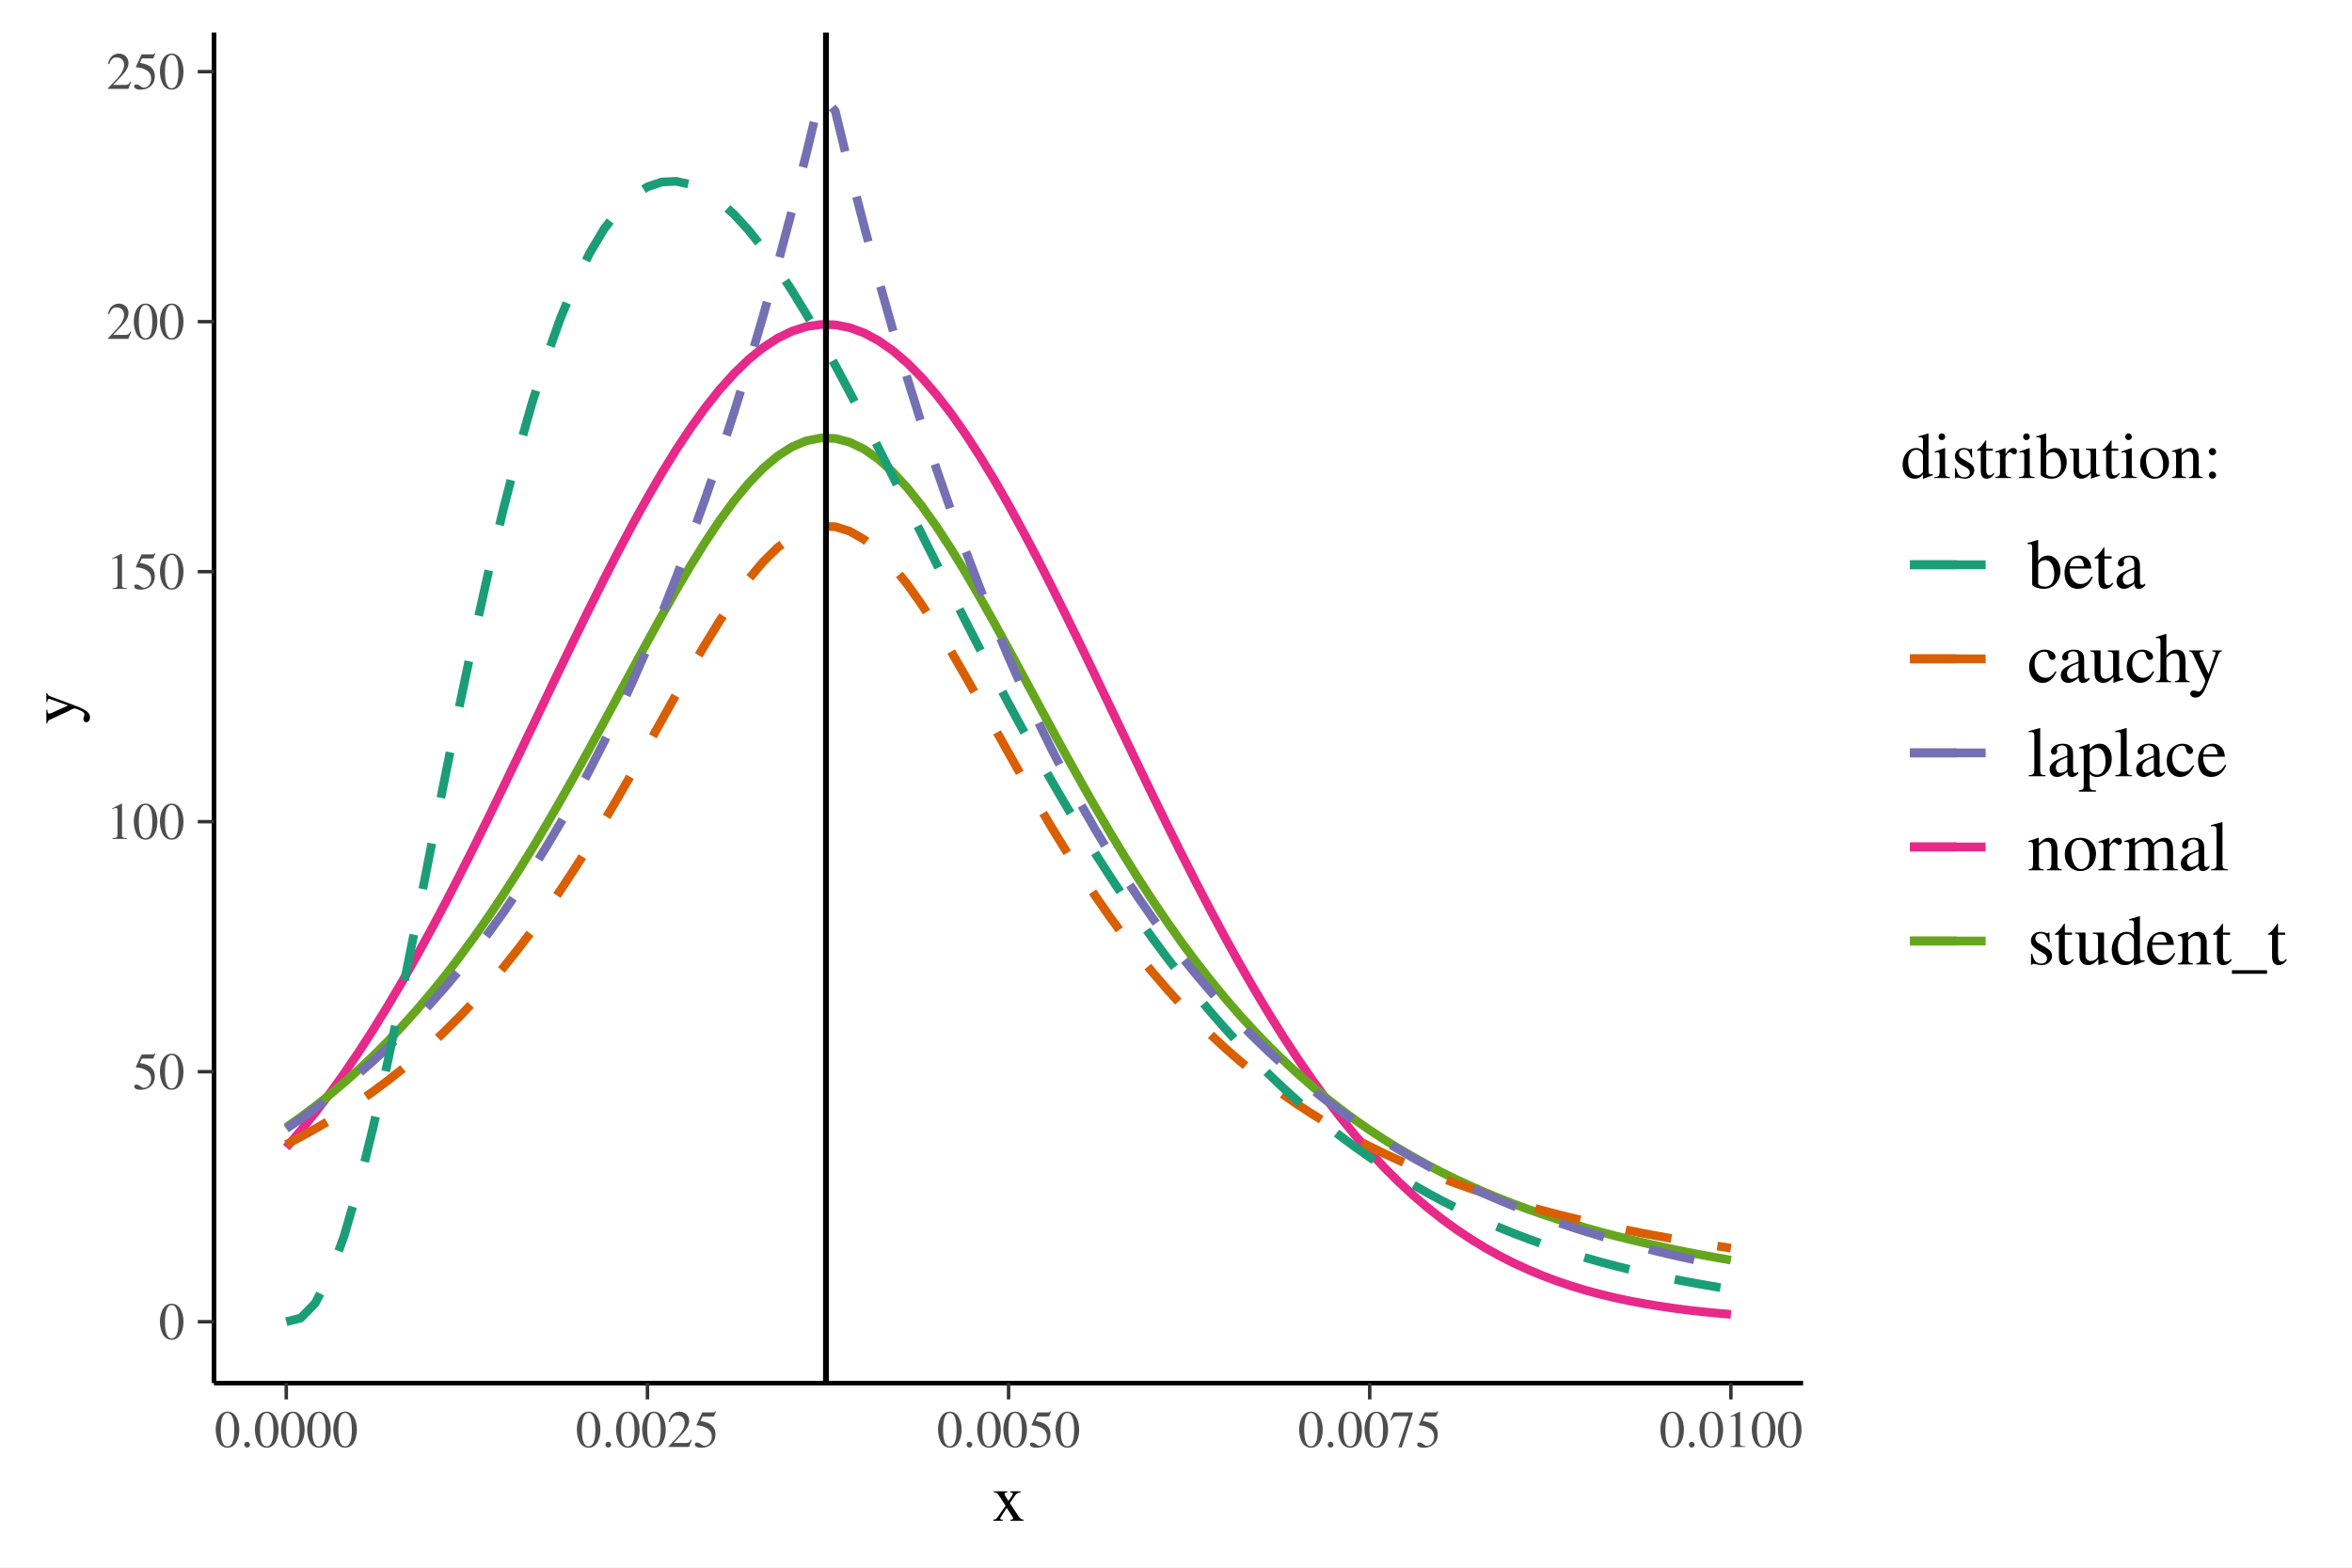
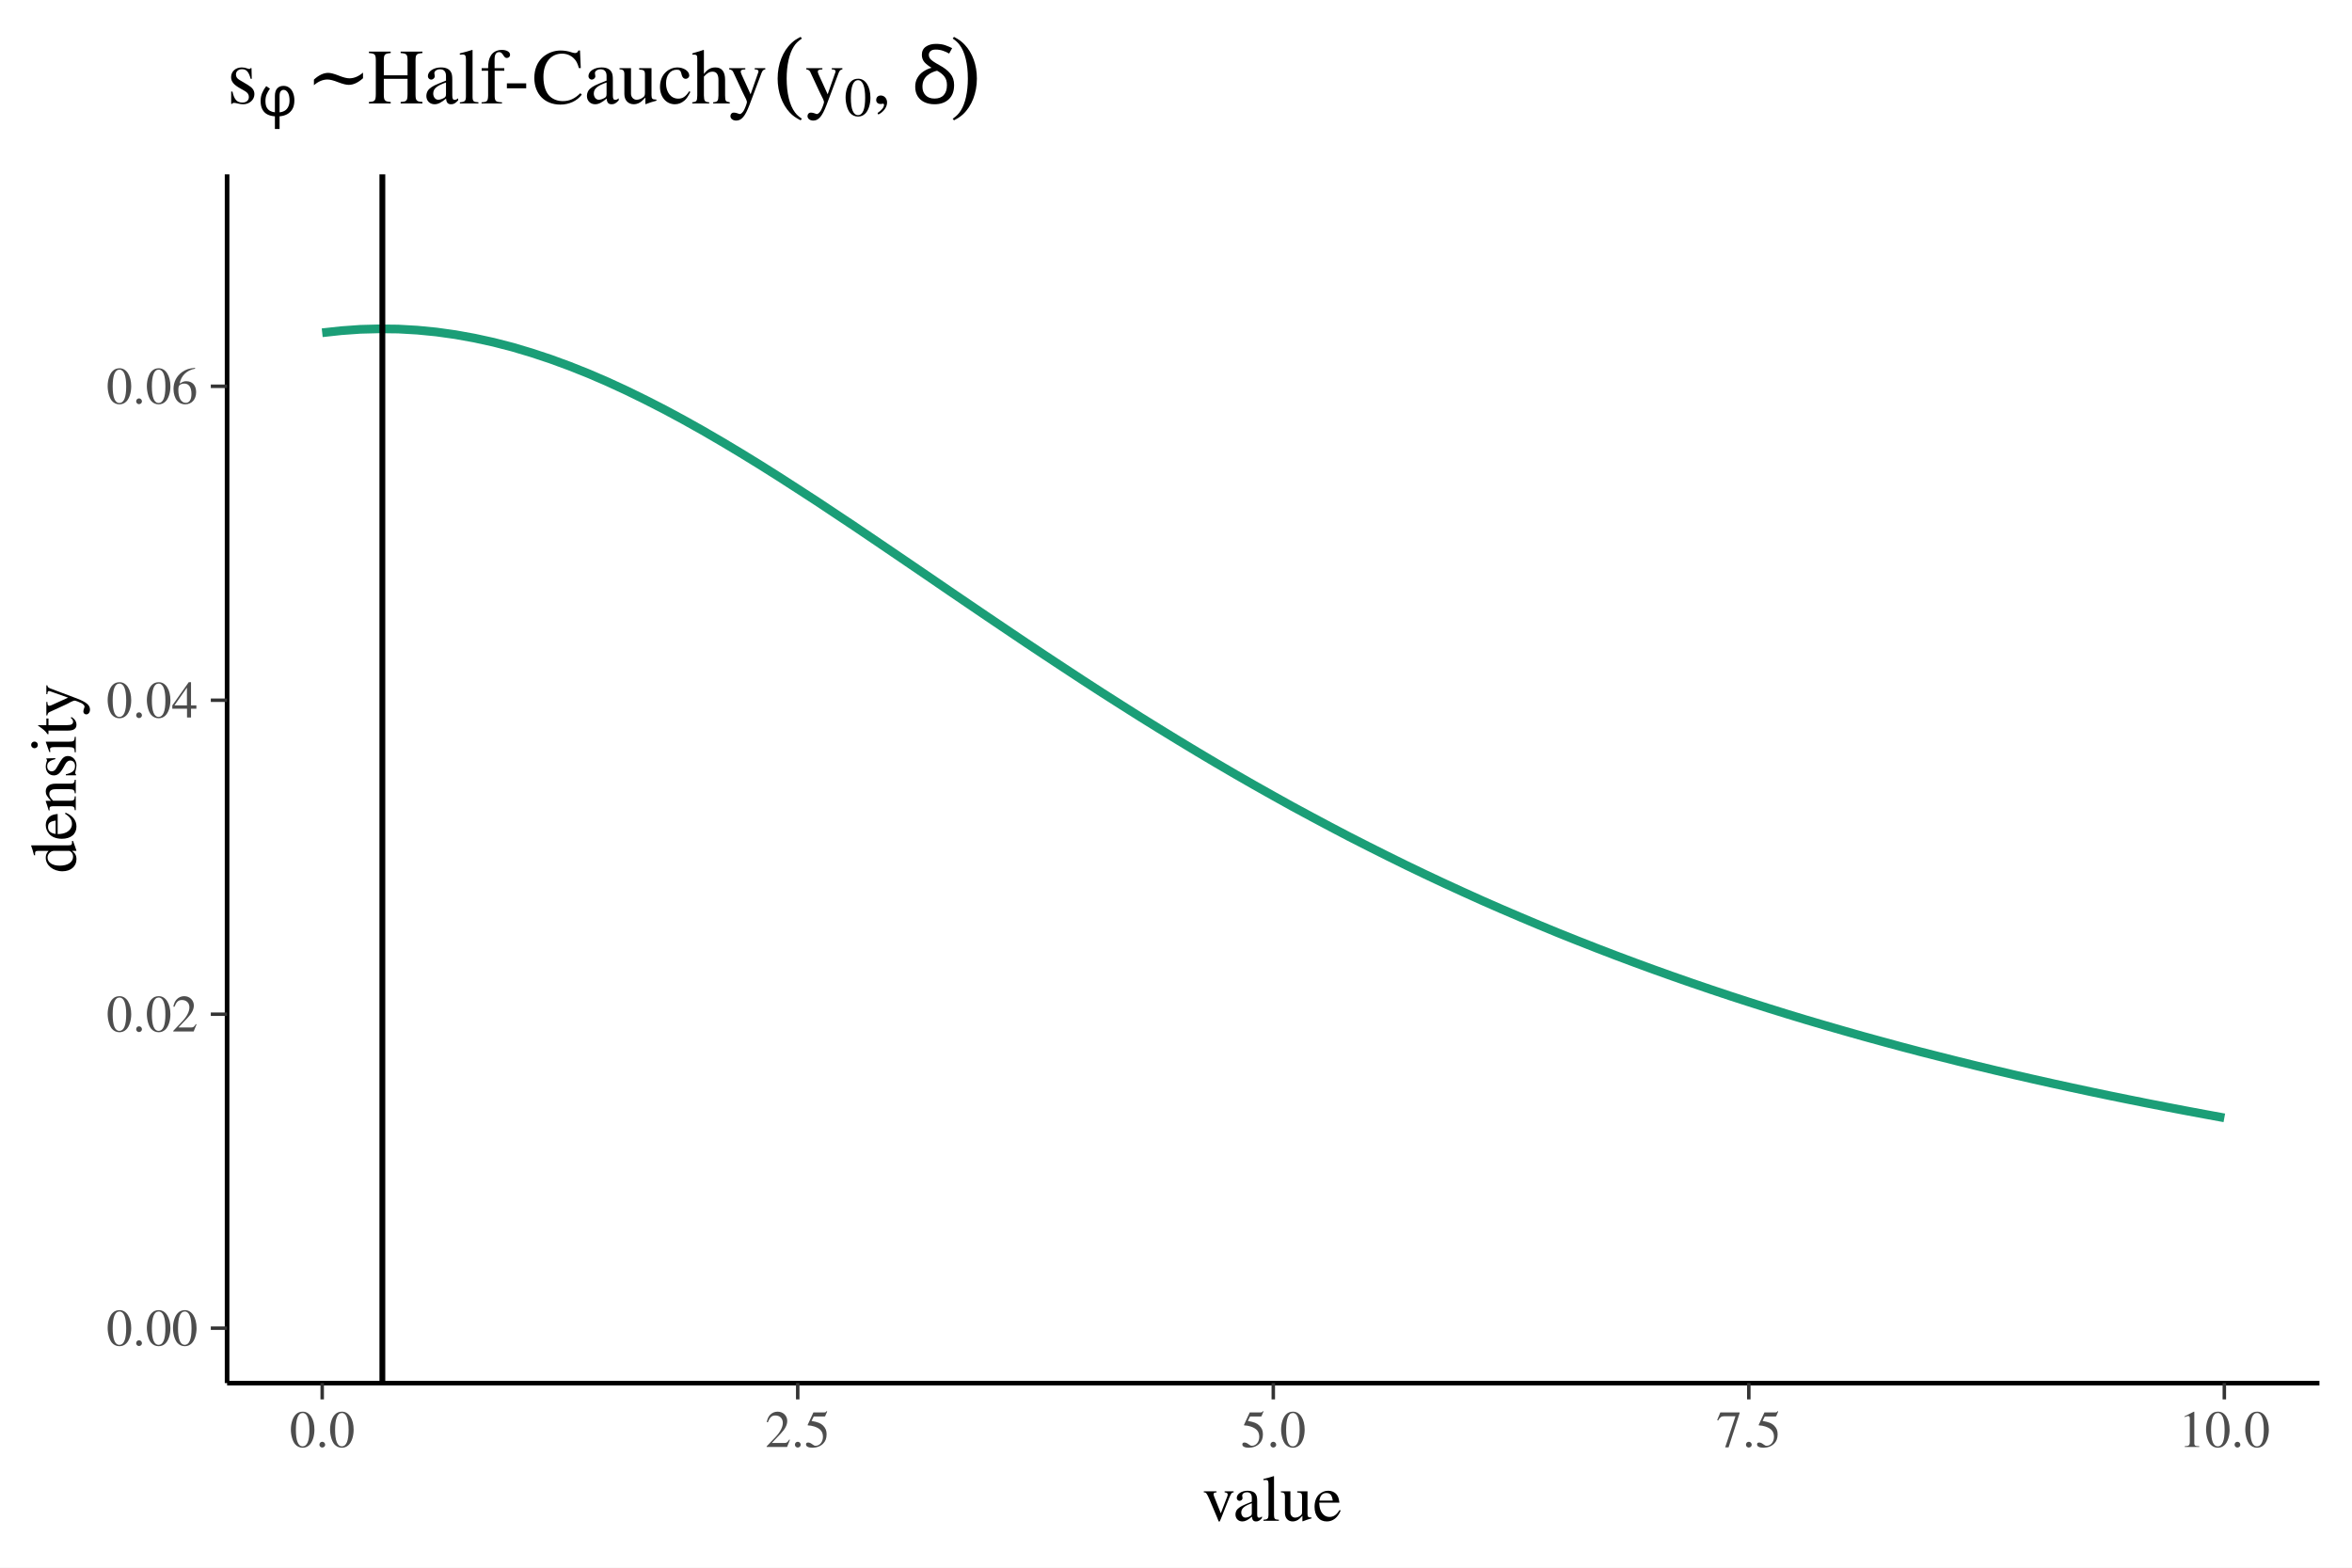
<svg xmlns="http://www.w3.org/2000/svg" viewBox="0 0 432.00 288.00">
  <defs>
    <style type="text/css">
    line, polyline, path, rect, circle {
      fill: none;
      stroke: #000000;
      stroke-linecap: round;
      stroke-linejoin: round;
      stroke-miterlimit: 10.00;
    }
  </style>
  </defs>
  <rect width="100%" height="100%" style="stroke: none; fill: #FFFFFF;" />
  <defs>
-     <clipPath id="cpMzkuMzE0M3wzMzEuMTgzfDI1NC4wOTN8NS45Nzc1OA==">
-       <rect x="39.31" y="5.98" width="291.87" height="248.11" />
+     <clipPath id="cpNDEuNzEyOHw0MjYuMDIyfDI1NC4wOTN8MzIuMDMxMQ==">
+       <rect x="41.71" y="32.03" width="384.31" height="222.06" />
    </clipPath>
  </defs>
-   <polyline points="52.58,210.80 55.23,207.71 57.89,204.42 60.54,200.93 63.19,197.23 65.85,193.32 68.50,189.22 71.15,184.92 73.81,180.43 76.46,175.77 79.11,170.93 81.77,165.94 84.42,160.80 87.07,155.54 89.73,150.18 92.38,144.73 95.03,139.22 97.69,133.67 100.34,128.12 102.99,122.58 105.65,117.09 108.30,111.68 110.95,106.38 113.61,101.21 116.26,96.22 118.92,91.43 121.57,86.87 124.22,82.58 126.88,78.58 129.53,74.90 132.18,71.57 134.84,68.61 137.49,66.04 140.14,63.88 142.80,62.14 145.45,60.85 148.10,60.00 150.76,59.61 153.41,59.67 156.06,60.19 158.72,61.17 161.37,62.59 164.02,64.44 166.68,66.72 169.33,69.40 171.98,72.47 174.64,75.90 177.29,79.67 179.94,83.76 182.60,88.12 185.25,92.75 187.90,97.60 190.56,102.64 193.21,107.85 195.86,113.19 198.52,118.62 201.17,124.13 203.82,129.67 206.48,135.23 209.13,140.77 211.78,146.26 214.44,151.69 217.09,157.03 219.74,162.25 222.40,167.35 225.05,172.30 227.70,177.09 230.36,181.71 233.01,186.14 235.66,190.39 238.32,194.43 240.97,198.28 243.62,201.92 246.28,205.36 248.93,208.60 251.58,211.63 254.24,214.47 256.89,217.11 259.54,219.57 262.20,221.84 264.85,223.94 267.50,225.87 270.16,227.64 272.81,229.26 275.46,230.73 278.12,232.08 280.77,233.29 283.42,234.39 286.08,235.39 288.73,236.28 291.38,237.08 294.04,237.79 296.69,238.43 299.34,238.99 302.00,239.49 304.65,239.93 307.30,240.32 309.96,240.67 312.61,240.97 315.26,241.23 317.92,241.46 " style="stroke-width: 1.60; stroke: #E7298A; stroke-linecap: butt;" clip-path="url(#cpMzkuMzE0M3wzMzEuMTgzfDI1NC4wOTN8NS45Nzc1OA==)" />
-   <polyline points="52.58,207.10 55.23,205.23 57.89,203.24 60.54,201.13 63.19,198.89 65.85,196.53 68.50,194.03 71.15,191.38 73.81,188.58 76.46,185.63 79.11,182.52 81.77,179.24 84.42,175.79 87.07,172.17 89.73,168.38 92.38,164.42 95.03,160.29 97.69,156.00 100.34,151.56 102.99,146.98 105.65,142.28 108.30,137.48 110.95,132.61 113.61,127.69 116.26,122.76 118.92,117.87 121.57,113.06 124.22,108.37 126.88,103.86 129.53,99.60 132.18,95.62 134.84,92.00 137.49,88.79 140.14,86.04 142.80,83.80 145.45,82.10 148.10,80.98 150.76,80.46 153.41,80.55 156.06,81.24 158.72,82.52 161.37,84.38 164.02,86.76 166.68,89.65 169.33,92.98 171.98,96.70 174.64,100.76 177.29,105.10 179.94,109.66 182.60,114.39 185.25,119.23 187.90,124.14 190.56,129.07 193.21,133.98 195.86,138.84 198.52,143.61 201.17,148.28 203.82,152.82 206.48,157.22 209.13,161.46 211.78,165.54 214.44,169.46 217.09,173.20 219.74,176.77 222.40,180.17 225.05,183.41 227.70,186.47 230.36,189.38 233.01,192.14 235.66,194.74 238.32,197.21 240.97,199.53 243.62,201.73 246.28,203.80 248.93,205.76 251.58,207.61 254.24,209.35 256.89,210.99 259.54,212.54 262.20,214.01 264.85,215.39 267.50,216.69 270.16,217.92 272.81,219.08 275.46,220.17 278.12,221.21 280.77,222.19 283.42,223.11 286.08,223.99 288.73,224.81 291.38,225.60 294.04,226.34 296.69,227.04 299.34,227.70 302.00,228.33 304.65,228.93 307.30,229.50 309.96,230.04 312.61,230.55 315.26,231.03 317.92,231.50 " style="stroke-width: 1.60; stroke: #66A61E; stroke-linecap: butt;" clip-path="url(#cpMzkuMzE0M3wzMzEuMTgzfDI1NC4wOTN8NS45Nzc1OA==)" />
-   <polyline points="52.58,210.25 55.23,208.85 57.89,207.38 60.54,205.82 63.19,204.16 65.85,202.40 68.50,200.54 71.15,198.57 73.81,196.47 76.46,194.25 79.11,191.90 81.77,189.40 84.42,186.75 87.07,183.95 89.73,180.97 92.38,177.83 95.03,174.52 97.69,171.02 100.34,167.34 102.99,163.47 105.65,159.43 108.30,155.22 110.95,150.85 113.61,146.34 116.26,141.72 118.92,137.02 121.57,132.27 124.22,127.54 126.88,122.88 129.53,118.36 132.18,114.05 134.84,110.04 137.49,106.41 140.14,103.24 142.80,100.62 145.45,98.62 148.10,97.28 150.76,96.66 153.41,96.76 156.06,97.59 158.72,99.11 161.37,101.30 164.02,104.08 166.68,107.38 169.33,111.13 171.98,115.23 174.64,119.60 177.29,124.17 179.94,128.86 182.60,133.60 185.25,138.34 187.90,143.03 190.56,147.62 193.21,152.09 195.86,156.42 198.52,160.58 201.17,164.57 203.82,168.39 206.48,172.01 209.13,175.46 211.78,178.73 214.44,181.82 217.09,184.75 219.74,187.51 222.40,190.11 225.05,192.57 227.70,194.89 230.36,197.07 233.01,199.13 235.66,201.07 238.32,202.91 240.97,204.63 243.62,206.26 246.28,207.80 248.93,209.25 251.58,210.62 254.24,211.92 256.89,213.15 259.54,214.31 262.20,215.41 264.85,216.45 267.50,217.44 270.16,218.37 272.81,219.26 275.46,220.11 278.12,220.91 280.77,221.67 283.42,222.40 286.08,223.09 288.73,223.74 291.38,224.37 294.04,224.97 296.69,225.54 299.34,226.09 302.00,226.61 304.65,227.10 307.30,227.58 309.96,228.04 312.61,228.47 315.26,228.89 317.92,229.29 " style="stroke-width: 1.60; stroke: #D95F02; stroke-dasharray: 8.54,8.54; stroke-linecap: butt;" clip-path="url(#cpMzkuMzE0M3wzMzEuMTgzfDI1NC4wOTN8NS45Nzc1OA==)" />
-   <polyline points="52.58,207.35 55.23,205.53 57.89,203.62 60.54,201.61 63.19,199.50 65.85,197.28 68.50,194.94 71.15,192.49 73.81,189.91 76.46,187.19 79.11,184.34 81.77,181.34 84.42,178.19 87.07,174.88 89.73,171.39 92.38,167.73 95.03,163.88 97.69,159.84 100.34,155.58 102.99,151.11 105.65,146.41 108.30,141.46 110.95,136.27 113.61,130.81 116.26,125.06 118.92,119.03 121.57,112.68 124.22,106.01 126.88,98.99 129.53,91.62 132.18,83.87 134.84,75.72 137.49,67.15 140.14,58.14 142.80,48.67 145.45,38.72 148.10,28.26 150.76,17.26 153.41,20.39 156.06,31.24 158.72,41.56 161.37,51.37 164.02,60.71 166.68,69.59 169.33,78.04 171.98,86.08 174.64,93.72 177.29,100.99 179.94,107.91 182.60,114.49 185.25,120.75 187.90,126.70 190.56,132.36 193.21,137.75 195.86,142.87 198.52,147.75 201.17,152.38 203.82,156.79 206.48,160.99 209.13,164.98 211.78,168.78 214.44,172.39 217.09,175.82 219.74,179.09 222.40,182.20 225.05,185.15 227.70,187.97 230.36,190.64 233.01,193.19 235.66,195.61 238.32,197.91 240.97,200.10 243.62,202.18 246.28,204.16 248.93,206.05 251.58,207.84 254.24,209.55 256.89,211.17 259.54,212.71 262.20,214.18 264.85,215.58 267.50,216.91 270.16,218.17 272.81,219.37 275.46,220.51 278.12,221.60 280.77,222.64 283.42,223.62 286.08,224.56 288.73,225.45 291.38,226.29 294.04,227.10 296.69,227.87 299.34,228.60 302.00,229.29 304.65,229.95 307.30,230.58 309.96,231.17 312.61,231.74 315.26,232.28 317.92,232.79 " style="stroke-width: 1.60; stroke: #7570B3; stroke-dasharray: 8.54,8.54; stroke-linecap: butt;" clip-path="url(#cpMzkuMzE0M3wzMzEuMTgzfDI1NC4wOTN8NS45Nzc1OA==)" />
-   <polyline points="52.58,242.81 55.23,242.14 57.89,239.41 60.54,234.36 63.19,227.11 65.85,217.96 68.50,207.25 71.15,195.35 73.81,182.62 76.46,169.39 79.11,155.96 81.77,142.60 84.42,129.54 87.07,116.96 89.73,105.02 92.38,93.85 95.03,83.54 97.69,74.15 100.34,65.74 102.99,58.33 105.65,51.92 108.30,46.51 110.95,42.08 113.61,38.59 116.26,36.02 118.92,34.32 121.57,33.43 124.22,33.31 126.88,33.91 129.53,35.16 132.18,37.01 134.84,39.40 137.49,42.29 140.14,45.61 142.80,49.33 145.45,53.37 148.10,57.71 150.76,62.30 153.41,67.09 156.06,72.05 158.72,77.15 161.37,82.33 164.02,87.59 166.68,92.89 169.33,98.20 171.98,103.50 174.64,108.77 177.29,114.00 179.94,119.16 182.60,124.24 185.25,129.23 187.90,134.12 190.56,138.90 193.21,143.56 195.86,148.10 198.52,152.51 201.17,156.78 203.82,160.91 206.48,164.91 209.13,168.77 211.78,172.49 214.44,176.06 217.09,179.50 219.74,182.80 222.40,185.96 225.05,188.99 227.70,191.89 230.36,194.66 233.01,197.31 235.66,199.83 238.32,202.24 240.97,204.53 243.62,206.70 246.28,208.78 248.93,210.74 251.58,212.61 254.24,214.38 256.89,216.06 259.54,217.65 262.20,219.16 264.85,220.59 267.50,221.93 270.16,223.21 272.81,224.41 275.46,225.54 278.12,226.62 280.77,227.63 283.42,228.58 286.08,229.47 288.73,230.32 291.38,231.11 294.04,231.86 296.69,232.56 299.34,233.22 302.00,233.85 304.65,234.43 307.30,234.98 309.96,235.49 312.61,235.97 315.26,236.42 317.92,236.85 " style="stroke-width: 1.60; stroke: #1B9E77; stroke-dasharray: 8.54,8.54; stroke-linecap: butt;" clip-path="url(#cpMzkuMzE0M3wzMzEuMTgzfDI1NC4wOTN8NS45Nzc1OA==)" />
-   <line x1="151.71" y1="254.09" x2="151.71" y2="5.98" style="stroke-width: 1.07; stroke-linecap: butt;" clip-path="url(#cpMzkuMzE0M3wzMzEuMTgzfDI1NC4wOTN8NS45Nzc1OA==)" />
+   <polyline points="59.18,61.13 62.68,60.75 66.17,60.50 69.66,60.41 73.16,60.45 76.65,60.65 80.14,60.99 83.64,61.48 87.13,62.11 90.62,62.87 94.12,63.77 97.61,64.81 101.11,65.97 104.60,67.25 108.09,68.64 111.59,70.15 115.08,71.76 118.57,73.47 122.07,75.26 125.56,77.14 129.06,79.10 132.55,81.13 136.04,83.22 139.54,85.37 143.03,87.57 146.52,89.82 150.02,92.09 153.51,94.41 157.01,96.74 160.50,99.10 163.99,101.47 167.49,103.85 170.98,106.23 174.47,108.62 177.97,111.00 181.46,113.37 184.96,115.73 188.45,118.08 191.94,120.40 195.44,122.71 198.93,125.00 202.42,127.26 205.92,129.49 209.41,131.70 212.91,133.87 216.40,136.01 219.89,138.12 223.39,140.20 226.88,142.24 230.37,144.24 233.87,146.21 237.36,148.15 240.86,150.04 244.35,151.90 247.84,153.73 251.34,155.51 254.83,157.26 258.32,158.98 261.82,160.66 265.31,162.30 268.80,163.90 272.30,165.48 275.79,167.01 279.29,168.51 282.78,169.98 286.27,171.42 289.77,172.82 293.26,174.19 296.75,175.53 300.25,176.84 303.74,178.12 307.24,179.37 310.73,180.59 314.22,181.78 317.72,182.95 321.21,184.08 324.70,185.19 328.20,186.28 331.69,187.34 335.19,188.37 338.68,189.38 342.17,190.37 345.67,191.33 349.16,192.28 352.65,193.20 356.15,194.09 359.64,194.97 363.14,195.83 366.63,196.67 370.12,197.49 373.62,198.29 377.11,199.07 380.60,199.83 384.10,200.58 387.59,201.31 391.09,202.02 394.58,202.72 398.07,203.40 401.57,204.07 405.06,204.72 408.55,205.36 " style="stroke-width: 1.60; stroke: #1B9E77; stroke-linecap: butt;" clip-path="url(#cpNDEuNzEyOHw0MjYuMDIyfDI1NC4wOTN8MzIuMDMxMQ==)" />
+   <line x1="70.23" y1="254.09" x2="70.23" y2="32.03" style="stroke-width: 1.07; stroke-linecap: butt;" clip-path="url(#cpNDEuNzEyOHw0MjYuMDIyfDI1NC4wOTN8MzIuMDMxMQ==)" />
  <defs>
    <clipPath id="cpMHw0MzJ8Mjg4fDA=">
      <rect x="0.00" y="0.00" width="432.00" height="288.00" />
    </clipPath>
  </defs>
-   <polyline points="39.31,254.09 39.31,5.98 " style="stroke-width: 0.85; stroke-linecap: butt;" clip-path="url(#cpMHw0MzJ8Mjg4fDA=)" />
+   <polyline points="41.71,254.09 41.71,32.03 " style="stroke-width: 0.85; stroke-linecap: butt;" clip-path="url(#cpMHw0MzJ8Mjg4fDA=)" />
  <g clip-path="url(#cpMHw0MzJ8Mjg4fDA=)">
-     <text x="29.14" y="245.99" style="font-size: 9.60px; fill: #4D4D4D; font-family: Times;" textLength="4.80px" lengthAdjust="spacingAndGlyphs">0</text>
+     <text x="19.54" y="247.17" style="font-size: 9.60px; fill: #4D4D4D; font-family: Times;" textLength="16.79px" lengthAdjust="spacingAndGlyphs">0.00</text>
  </g>
  <g clip-path="url(#cpMHw0MzJ8Mjg4fDA=)">
-     <text x="24.34" y="200.06" style="font-size: 9.60px; fill: #4D4D4D; font-family: Times;" textLength="9.59px" lengthAdjust="spacingAndGlyphs">50</text>
+     <text x="19.54" y="189.49" style="font-size: 9.60px; fill: #4D4D4D; font-family: Times;" textLength="16.79px" lengthAdjust="spacingAndGlyphs">0.02</text>
  </g>
  <g clip-path="url(#cpMHw0MzJ8Mjg4fDA=)">
-     <text x="19.54" y="154.12" style="font-size: 9.60px; fill: #4D4D4D; font-family: Times;" textLength="14.39px" lengthAdjust="spacingAndGlyphs">100</text>
+     <text x="19.54" y="131.81" style="font-size: 9.60px; fill: #4D4D4D; font-family: Times;" textLength="16.79px" lengthAdjust="spacingAndGlyphs">0.04</text>
  </g>
  <g clip-path="url(#cpMHw0MzJ8Mjg4fDA=)">
-     <text x="19.54" y="108.19" style="font-size: 9.60px; fill: #4D4D4D; font-family: Times;" textLength="14.39px" lengthAdjust="spacingAndGlyphs">150</text>
+     <text x="19.54" y="74.14" style="font-size: 9.60px; fill: #4D4D4D; font-family: Times;" textLength="16.79px" lengthAdjust="spacingAndGlyphs">0.06</text>
+   </g>
+   <polyline points="38.72,244.00 41.71,244.00 " style="stroke-width: 0.64; stroke: #333333; stroke-linecap: butt;" clip-path="url(#cpMHw0MzJ8Mjg4fDA=)" />
+   <polyline points="38.72,186.32 41.71,186.32 " style="stroke-width: 0.64; stroke: #333333; stroke-linecap: butt;" clip-path="url(#cpMHw0MzJ8Mjg4fDA=)" />
+   <polyline points="38.72,128.64 41.71,128.64 " style="stroke-width: 0.64; stroke: #333333; stroke-linecap: butt;" clip-path="url(#cpMHw0MzJ8Mjg4fDA=)" />
+   <polyline points="38.72,70.96 41.71,70.96 " style="stroke-width: 0.64; stroke: #333333; stroke-linecap: butt;" clip-path="url(#cpMHw0MzJ8Mjg4fDA=)" />
+   <polyline points="41.71,254.09 426.02,254.09 " style="stroke-width: 0.85; stroke-linecap: butt;" clip-path="url(#cpMHw0MzJ8Mjg4fDA=)" />
+   <polyline points="59.18,257.08 59.18,254.09 " style="stroke-width: 0.64; stroke: #333333; stroke-linecap: butt;" clip-path="url(#cpMHw0MzJ8Mjg4fDA=)" />
+   <polyline points="146.52,257.08 146.52,254.09 " style="stroke-width: 0.64; stroke: #333333; stroke-linecap: butt;" clip-path="url(#cpMHw0MzJ8Mjg4fDA=)" />
+   <polyline points="233.87,257.08 233.87,254.09 " style="stroke-width: 0.64; stroke: #333333; stroke-linecap: butt;" clip-path="url(#cpMHw0MzJ8Mjg4fDA=)" />
+   <polyline points="321.21,257.08 321.21,254.09 " style="stroke-width: 0.64; stroke: #333333; stroke-linecap: butt;" clip-path="url(#cpMHw0MzJ8Mjg4fDA=)" />
+   <polyline points="408.55,257.08 408.55,254.09 " style="stroke-width: 0.64; stroke: #333333; stroke-linecap: butt;" clip-path="url(#cpMHw0MzJ8Mjg4fDA=)" />
+   <g clip-path="url(#cpMHw0MzJ8Mjg4fDA=)">
+     <text x="53.19" y="265.82" style="font-size: 9.60px; fill: #4D4D4D; font-family: Times;" textLength="11.99px" lengthAdjust="spacingAndGlyphs">0.0</text>
  </g>
  <g clip-path="url(#cpMHw0MzJ8Mjg4fDA=)">
-     <text x="19.54" y="62.26" style="font-size: 9.60px; fill: #4D4D4D; font-family: Times;" textLength="14.39px" lengthAdjust="spacingAndGlyphs">200</text>
+     <text x="140.53" y="265.82" style="font-size: 9.60px; fill: #4D4D4D; font-family: Times;" textLength="11.99px" lengthAdjust="spacingAndGlyphs">2.5</text>
  </g>
  <g clip-path="url(#cpMHw0MzJ8Mjg4fDA=)">
-     <text x="19.54" y="16.33" style="font-size: 9.60px; fill: #4D4D4D; font-family: Times;" textLength="14.39px" lengthAdjust="spacingAndGlyphs">250</text>
-   </g>
-   <polyline points="36.33,242.81 39.31,242.81 " style="stroke-width: 0.64; stroke: #333333; stroke-linecap: butt;" clip-path="url(#cpMHw0MzJ8Mjg4fDA=)" />
-   <polyline points="36.33,196.88 39.31,196.88 " style="stroke-width: 0.64; stroke: #333333; stroke-linecap: butt;" clip-path="url(#cpMHw0MzJ8Mjg4fDA=)" />
-   <polyline points="36.33,150.95 39.31,150.95 " style="stroke-width: 0.64; stroke: #333333; stroke-linecap: butt;" clip-path="url(#cpMHw0MzJ8Mjg4fDA=)" />
-   <polyline points="36.33,105.02 39.31,105.02 " style="stroke-width: 0.64; stroke: #333333; stroke-linecap: butt;" clip-path="url(#cpMHw0MzJ8Mjg4fDA=)" />
-   <polyline points="36.33,59.09 39.31,59.09 " style="stroke-width: 0.64; stroke: #333333; stroke-linecap: butt;" clip-path="url(#cpMHw0MzJ8Mjg4fDA=)" />
-   <polyline points="36.33,13.16 39.31,13.16 " style="stroke-width: 0.64; stroke: #333333; stroke-linecap: butt;" clip-path="url(#cpMHw0MzJ8Mjg4fDA=)" />
-   <polyline points="39.31,254.09 331.18,254.09 " style="stroke-width: 0.85; stroke-linecap: butt;" clip-path="url(#cpMHw0MzJ8Mjg4fDA=)" />
-   <polyline points="52.58,257.08 52.58,254.09 " style="stroke-width: 0.64; stroke: #333333; stroke-linecap: butt;" clip-path="url(#cpMHw0MzJ8Mjg4fDA=)" />
-   <polyline points="118.92,257.08 118.92,254.09 " style="stroke-width: 0.64; stroke: #333333; stroke-linecap: butt;" clip-path="url(#cpMHw0MzJ8Mjg4fDA=)" />
-   <polyline points="185.25,257.08 185.25,254.09 " style="stroke-width: 0.64; stroke: #333333; stroke-linecap: butt;" clip-path="url(#cpMHw0MzJ8Mjg4fDA=)" />
-   <polyline points="251.58,257.08 251.58,254.09 " style="stroke-width: 0.64; stroke: #333333; stroke-linecap: butt;" clip-path="url(#cpMHw0MzJ8Mjg4fDA=)" />
-   <polyline points="317.92,257.08 317.92,254.09 " style="stroke-width: 0.64; stroke: #333333; stroke-linecap: butt;" clip-path="url(#cpMHw0MzJ8Mjg4fDA=)" />
-   <g clip-path="url(#cpMHw0MzJ8Mjg4fDA=)">
-     <text x="39.39" y="265.82" style="font-size: 9.60px; fill: #4D4D4D; font-family: Times;" textLength="26.38px" lengthAdjust="spacingAndGlyphs">0.0000</text>
+     <text x="227.87" y="265.82" style="font-size: 9.60px; fill: #4D4D4D; font-family: Times;" textLength="11.99px" lengthAdjust="spacingAndGlyphs">5.0</text>
  </g>
  <g clip-path="url(#cpMHw0MzJ8Mjg4fDA=)">
-     <text x="105.72" y="265.82" style="font-size: 9.60px; fill: #4D4D4D; font-family: Times;" textLength="26.38px" lengthAdjust="spacingAndGlyphs">0.0025</text>
+     <text x="315.21" y="265.82" style="font-size: 9.60px; fill: #4D4D4D; font-family: Times;" textLength="11.99px" lengthAdjust="spacingAndGlyphs">7.5</text>
  </g>
  <g clip-path="url(#cpMHw0MzJ8Mjg4fDA=)">
-     <text x="172.06" y="265.82" style="font-size: 9.60px; fill: #4D4D4D; font-family: Times;" textLength="26.38px" lengthAdjust="spacingAndGlyphs">0.0050</text>
+     <text x="400.16" y="265.82" style="font-size: 9.60px; fill: #4D4D4D; font-family: Times;" textLength="16.79px" lengthAdjust="spacingAndGlyphs">10.0</text>
  </g>
  <g clip-path="url(#cpMHw0MzJ8Mjg4fDA=)">
-     <text x="238.39" y="265.82" style="font-size: 9.60px; fill: #4D4D4D; font-family: Times;" textLength="26.38px" lengthAdjust="spacingAndGlyphs">0.0075</text>
+     <text x="220.87" y="279.38" style="font-size: 12.00px; font-family: Times;" textLength="25.99px" lengthAdjust="spacingAndGlyphs">value</text>
  </g>
  <g clip-path="url(#cpMHw0MzJ8Mjg4fDA=)">
-     <text x="304.73" y="265.82" style="font-size: 9.60px; fill: #4D4D4D; font-family: Times;" textLength="26.38px" lengthAdjust="spacingAndGlyphs">0.0100</text>
+     <text transform="translate(13.92,160.39) rotate(-90)" style="font-size: 12.00px; font-family: Times;" textLength="34.66px" lengthAdjust="spacingAndGlyphs">density</text>
  </g>
  <g clip-path="url(#cpMHw0MzJ8Mjg4fDA=)">
-     <text x="182.25" y="279.38" style="font-size: 12.00px; font-family: Times;" textLength="6.00px" lengthAdjust="spacingAndGlyphs">x</text>
+     <text x="41.71" y="19.01" style="font-size: 14.40px; font-family: Times;" textLength="5.61px" lengthAdjust="spacingAndGlyphs">s</text>
  </g>
  <g clip-path="url(#cpMHw0MzJ8Mjg4fDA=)">
-     <text transform="translate(13.92,133.04) rotate(-90)" style="font-size: 12.00px; font-family: Times;" textLength="6.00px" lengthAdjust="spacingAndGlyphs">y</text>
+     <text x="47.32" y="21.27" style="font-size: 10.08px; font-family: Symbol;" textLength="5.25px" lengthAdjust="spacingAndGlyphs">φ</text>
  </g>
  <g clip-path="url(#cpMHw0MzJ8Mjg4fDA=)">
-     <text x="349.12" y="87.82" style="font-size: 12.00px; font-family: Times;" textLength="58.67px" lengthAdjust="spacingAndGlyphs">distribution:</text>
-   </g>
-   <line x1="350.84" y1="103.76" x2="364.67" y2="103.76" style="stroke-width: 1.60; stroke: #1B9E77; stroke-linecap: butt;" clip-path="url(#cpMHw0MzJ8Mjg4fDA=)" />
-   <line x1="350.84" y1="103.76" x2="364.67" y2="103.76" style="stroke-width: 1.60; stroke: #1B9E77; stroke-linecap: butt;" clip-path="url(#cpMHw0MzJ8Mjg4fDA=)" />
-   <line x1="350.84" y1="103.76" x2="364.67" y2="103.76" style="stroke-width: 1.60; stroke: #1B9E77; stroke-dasharray: 8.54,8.54; stroke-linecap: butt;" clip-path="url(#cpMHw0MzJ8Mjg4fDA=)" />
-   <line x1="350.84" y1="103.76" x2="364.67" y2="103.76" style="stroke-width: 1.60; stroke: #1B9E77; stroke-dasharray: 8.54,8.54; stroke-linecap: butt;" clip-path="url(#cpMHw0MzJ8Mjg4fDA=)" />
-   <line x1="350.84" y1="103.76" x2="364.67" y2="103.76" style="stroke-width: 1.60; stroke: #1B9E77; stroke-dasharray: 8.54,8.54; stroke-linecap: butt;" clip-path="url(#cpMHw0MzJ8Mjg4fDA=)" />
-   <line x1="350.84" y1="121.04" x2="364.67" y2="121.04" style="stroke-width: 1.60; stroke: #D95F02; stroke-linecap: butt;" clip-path="url(#cpMHw0MzJ8Mjg4fDA=)" />
-   <line x1="350.84" y1="121.04" x2="364.67" y2="121.04" style="stroke-width: 1.60; stroke: #D95F02; stroke-linecap: butt;" clip-path="url(#cpMHw0MzJ8Mjg4fDA=)" />
-   <line x1="350.84" y1="121.04" x2="364.67" y2="121.04" style="stroke-width: 1.60; stroke: #D95F02; stroke-dasharray: 8.54,8.54; stroke-linecap: butt;" clip-path="url(#cpMHw0MzJ8Mjg4fDA=)" />
-   <line x1="350.84" y1="121.04" x2="364.67" y2="121.04" style="stroke-width: 1.60; stroke: #D95F02; stroke-dasharray: 8.54,8.54; stroke-linecap: butt;" clip-path="url(#cpMHw0MzJ8Mjg4fDA=)" />
-   <line x1="350.84" y1="121.04" x2="364.67" y2="121.04" style="stroke-width: 1.60; stroke: #D95F02; stroke-dasharray: 8.54,8.54; stroke-linecap: butt;" clip-path="url(#cpMHw0MzJ8Mjg4fDA=)" />
-   <line x1="350.84" y1="138.32" x2="364.67" y2="138.32" style="stroke-width: 1.60; stroke: #7570B3; stroke-linecap: butt;" clip-path="url(#cpMHw0MzJ8Mjg4fDA=)" />
-   <line x1="350.84" y1="138.32" x2="364.67" y2="138.32" style="stroke-width: 1.60; stroke: #7570B3; stroke-linecap: butt;" clip-path="url(#cpMHw0MzJ8Mjg4fDA=)" />
-   <line x1="350.84" y1="138.32" x2="364.67" y2="138.32" style="stroke-width: 1.60; stroke: #7570B3; stroke-dasharray: 8.54,8.54; stroke-linecap: butt;" clip-path="url(#cpMHw0MzJ8Mjg4fDA=)" />
-   <line x1="350.84" y1="138.32" x2="364.67" y2="138.32" style="stroke-width: 1.60; stroke: #7570B3; stroke-dasharray: 8.54,8.54; stroke-linecap: butt;" clip-path="url(#cpMHw0MzJ8Mjg4fDA=)" />
-   <line x1="350.84" y1="138.32" x2="364.67" y2="138.32" style="stroke-width: 1.60; stroke: #7570B3; stroke-dasharray: 8.54,8.54; stroke-linecap: butt;" clip-path="url(#cpMHw0MzJ8Mjg4fDA=)" />
-   <line x1="350.84" y1="155.60" x2="364.67" y2="155.60" style="stroke-width: 1.60; stroke: #E7298A; stroke-linecap: butt;" clip-path="url(#cpMHw0MzJ8Mjg4fDA=)" />
-   <line x1="350.84" y1="155.60" x2="364.67" y2="155.60" style="stroke-width: 1.60; stroke: #E7298A; stroke-linecap: butt;" clip-path="url(#cpMHw0MzJ8Mjg4fDA=)" />
-   <line x1="350.84" y1="155.60" x2="364.67" y2="155.60" style="stroke-width: 1.60; stroke: #E7298A; stroke-dasharray: 8.54,8.54; stroke-linecap: butt;" clip-path="url(#cpMHw0MzJ8Mjg4fDA=)" />
-   <line x1="350.84" y1="155.60" x2="364.67" y2="155.60" style="stroke-width: 1.60; stroke: #E7298A; stroke-dasharray: 8.54,8.54; stroke-linecap: butt;" clip-path="url(#cpMHw0MzJ8Mjg4fDA=)" />
-   <line x1="350.84" y1="155.60" x2="364.67" y2="155.60" style="stroke-width: 1.60; stroke: #E7298A; stroke-dasharray: 8.54,8.54; stroke-linecap: butt;" clip-path="url(#cpMHw0MzJ8Mjg4fDA=)" />
-   <line x1="350.84" y1="172.88" x2="364.67" y2="172.88" style="stroke-width: 1.60; stroke: #66A61E; stroke-linecap: butt;" clip-path="url(#cpMHw0MzJ8Mjg4fDA=)" />
-   <line x1="350.84" y1="172.88" x2="364.67" y2="172.88" style="stroke-width: 1.60; stroke: #66A61E; stroke-linecap: butt;" clip-path="url(#cpMHw0MzJ8Mjg4fDA=)" />
-   <line x1="350.84" y1="172.88" x2="364.67" y2="172.88" style="stroke-width: 1.60; stroke: #66A61E; stroke-dasharray: 8.54,8.54; stroke-linecap: butt;" clip-path="url(#cpMHw0MzJ8Mjg4fDA=)" />
-   <line x1="350.84" y1="172.88" x2="364.67" y2="172.88" style="stroke-width: 1.60; stroke: #66A61E; stroke-dasharray: 8.54,8.54; stroke-linecap: butt;" clip-path="url(#cpMHw0MzJ8Mjg4fDA=)" />
-   <line x1="350.84" y1="172.88" x2="364.67" y2="172.88" style="stroke-width: 1.60; stroke: #66A61E; stroke-dasharray: 8.54,8.54; stroke-linecap: butt;" clip-path="url(#cpMHw0MzJ8Mjg4fDA=)" />
-   <g clip-path="url(#cpMHw0MzJ8Mjg4fDA=)">
-     <text x="372.37" y="108.05" style="font-size: 13.00px; font-family: Times;" textLength="21.65px" lengthAdjust="spacingAndGlyphs">beta</text>
+     <text x="56.13" y="19.01" style="font-size: 14.40px; font-family: Times;" textLength="10.40px" lengthAdjust="spacingAndGlyphs">∼</text>
  </g>
  <g clip-path="url(#cpMHw0MzJ8Mjg4fDA=)">
-     <text x="372.37" y="125.33" style="font-size: 13.00px; font-family: Times;" textLength="36.81px" lengthAdjust="spacingAndGlyphs">cauchy</text>
+     <text x="67.48" y="19.01" style="font-size: 14.40px; font-family: Times;" textLength="74.40px" lengthAdjust="spacingAndGlyphs">Half-Cauchy</text>
  </g>
  <g clip-path="url(#cpMHw0MzJ8Mjg4fDA=)">
-     <text x="372.37" y="142.61" style="font-size: 13.00px; font-family: Times;" textLength="36.80px" lengthAdjust="spacingAndGlyphs">laplace</text>
+     <text x="141.88" y="19.01" style="font-size: 18.00px; font-family: Symbol;" textLength="5.99px" lengthAdjust="spacingAndGlyphs">(</text>
  </g>
  <g clip-path="url(#cpMHw0MzJ8Mjg4fDA=)">
-     <text x="372.37" y="159.89" style="font-size: 13.00px; font-family: Times;" textLength="36.82px" lengthAdjust="spacingAndGlyphs">normal</text>
+     <text x="147.88" y="19.01" style="font-size: 14.40px; font-family: Times;" textLength="7.20px" lengthAdjust="spacingAndGlyphs">y</text>
  </g>
  <g clip-path="url(#cpMHw0MzJ8Mjg4fDA=)">
-     <text x="372.37" y="177.17" style="font-size: 13.00px; font-family: Times;" textLength="47.66px" lengthAdjust="spacingAndGlyphs">student_t</text>
+     <text x="155.08" y="21.27" style="font-size: 10.08px; font-family: Times;" textLength="5.04px" lengthAdjust="spacingAndGlyphs">0</text>
+   </g>
+   <g clip-path="url(#cpMHw0MzJ8Mjg4fDA=)">
+     <text x="160.12" y="19.01" style="font-size: 14.40px; font-family: Times;" textLength="3.60px" lengthAdjust="spacingAndGlyphs">,</text>
+   </g>
+   <g clip-path="url(#cpMHw0MzJ8Mjg4fDA=)">
+     <text x="163.72" y="19.01" style="font-size: 14.40px; font-family: Symbol;" textLength="3.60px" lengthAdjust="spacingAndGlyphs"> </text>
+   </g>
+   <g clip-path="url(#cpMHw0MzJ8Mjg4fDA=)">
+     <text x="167.32" y="19.01" style="font-size: 14.40px; font-family: Symbol;" textLength="7.12px" lengthAdjust="spacingAndGlyphs">δ</text>
+   </g>
+   <g clip-path="url(#cpMHw0MzJ8Mjg4fDA=)">
+     <text x="174.44" y="19.01" style="font-size: 18.00px; font-family: Symbol;" textLength="5.99px" lengthAdjust="spacingAndGlyphs">)</text>
  </g>
</svg>
